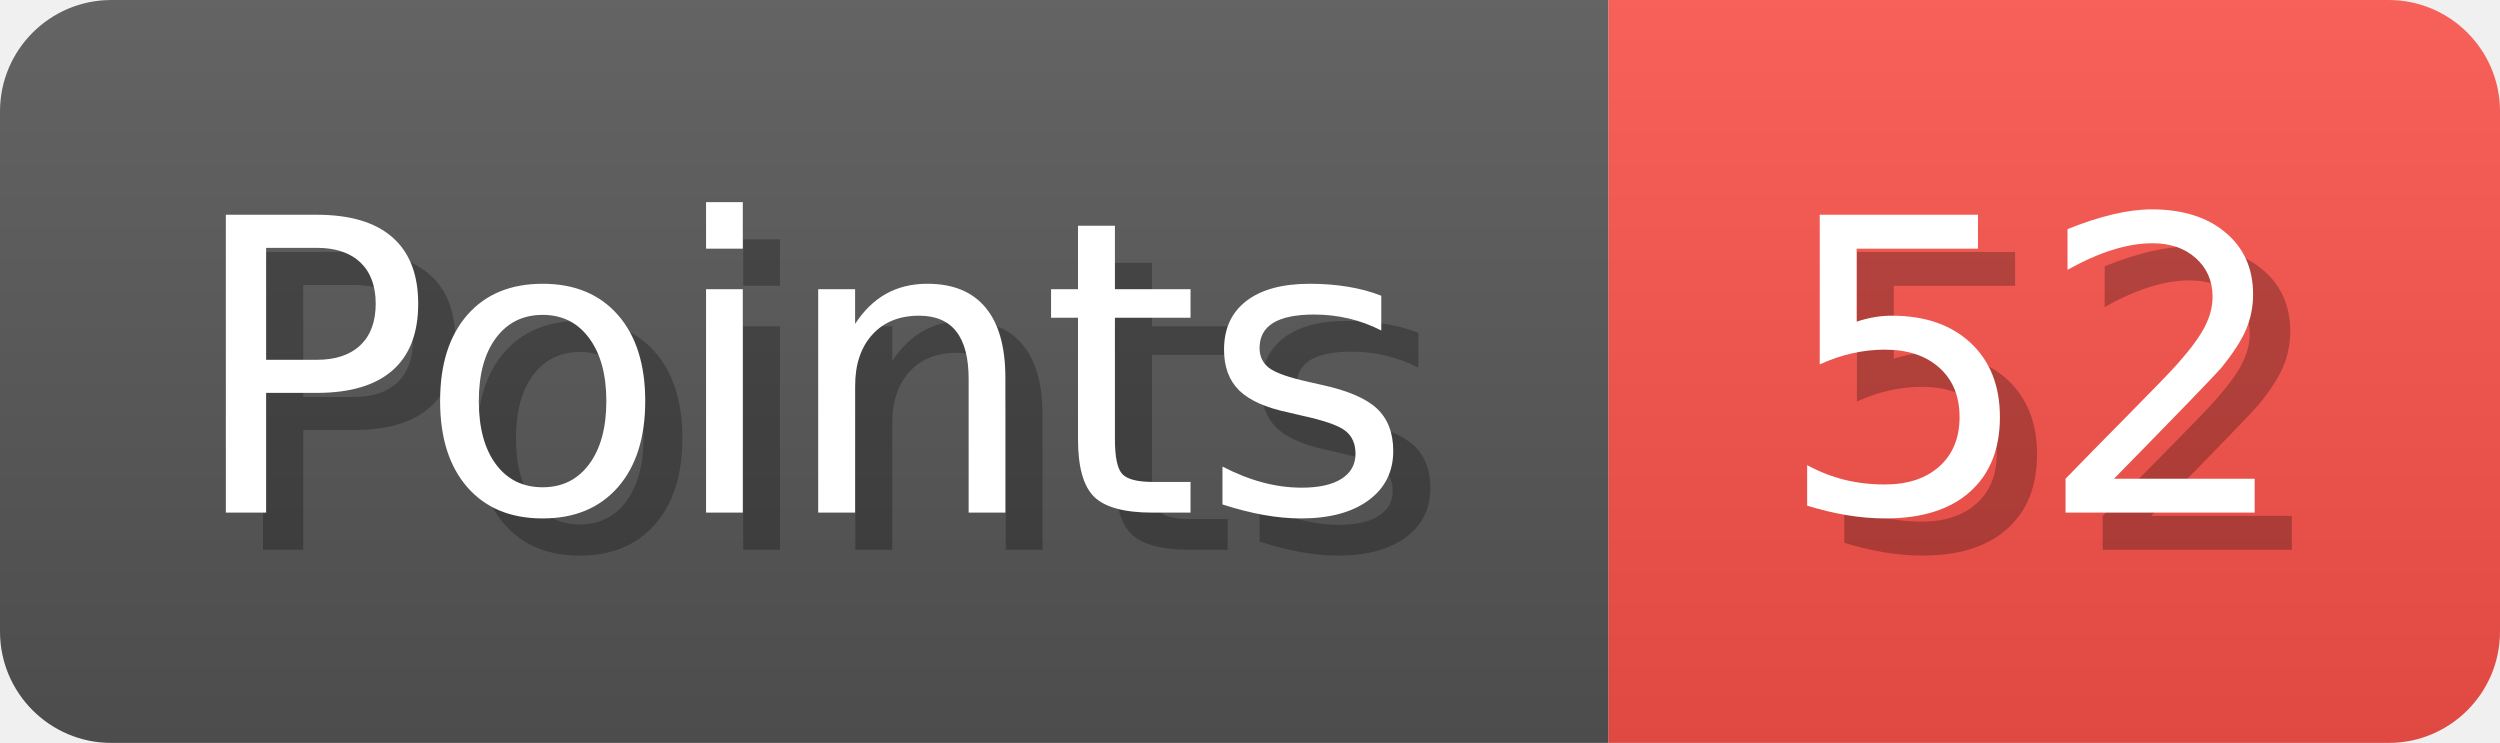
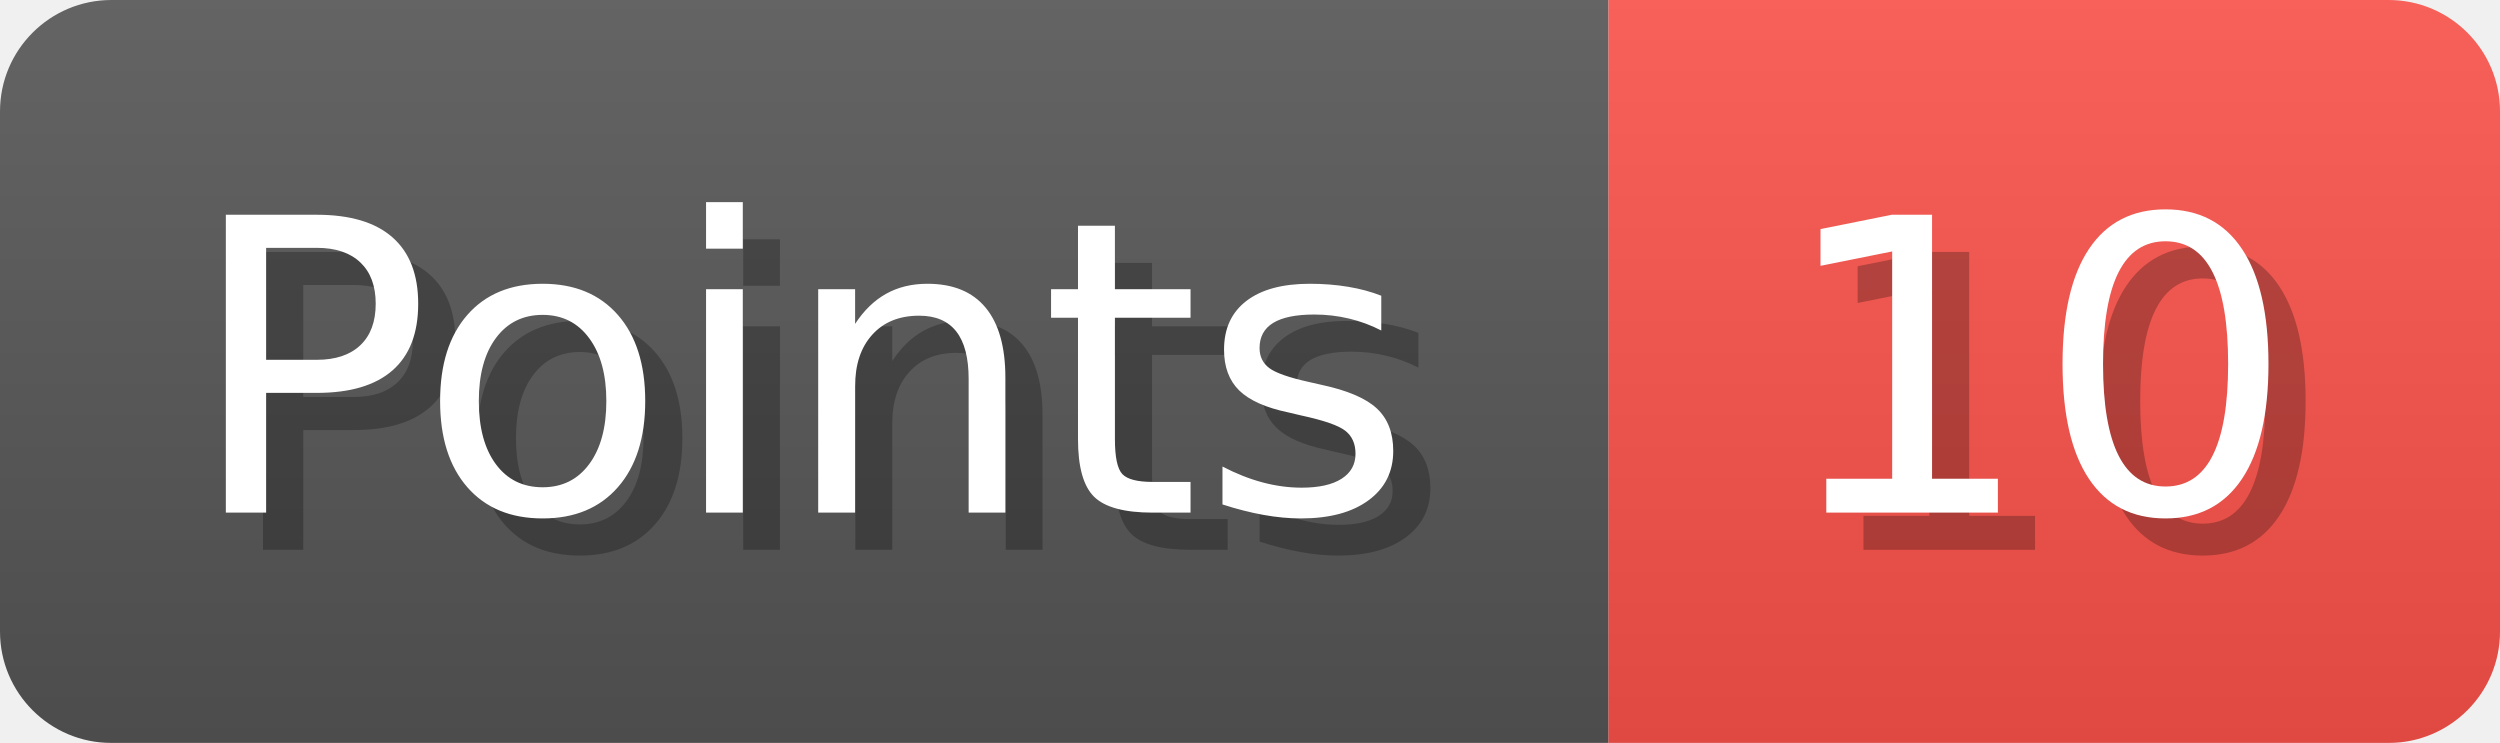
- <svg xmlns="http://www.w3.org/2000/svg" width="67.3" height="20" viewBox="0 0 673 200" role="img" aria-label="Points: 52">
+ <svg xmlns="http://www.w3.org/2000/svg" width="67.3" height="20" viewBox="0 0 673 200" role="img" aria-label="Points: 10">
  <linearGradient id="a" x2="0" y2="100%">
    <stop offset="0" stop-opacity=".1" stop-color="#EEE" />
    <stop offset="1" stop-opacity=".1" />
  </linearGradient>
  <mask id="m">
    <rect width="673" height="200" rx="30" fill="#FFF" />
  </mask>
  <g mask="url(#m)">
    <rect width="433" height="200" fill="#555" />
    <rect width="240" height="200" fill="#f85149" x="433" />
    <rect width="673" height="200" fill="url(#a)" />
  </g>
  <g aria-hidden="true" fill="#fff" text-anchor="start" font-family="Verdana,DejaVu Sans,sans-serif" font-size="110">
    <text x="60" y="148" textLength="333" fill="#000" opacity="0.25">Points</text>
    <text x="50" y="138" textLength="333">Points</text>
-     <text x="488" y="148" textLength="140" fill="#000" opacity="0.25">52</text>
-     <text x="478" y="138" textLength="140">52</text>
+     <text x="488" y="148" textLength="140" fill="#000" opacity="0.25">10</text>
+     <text x="478" y="138" textLength="140">10</text>
  </g>
</svg>
